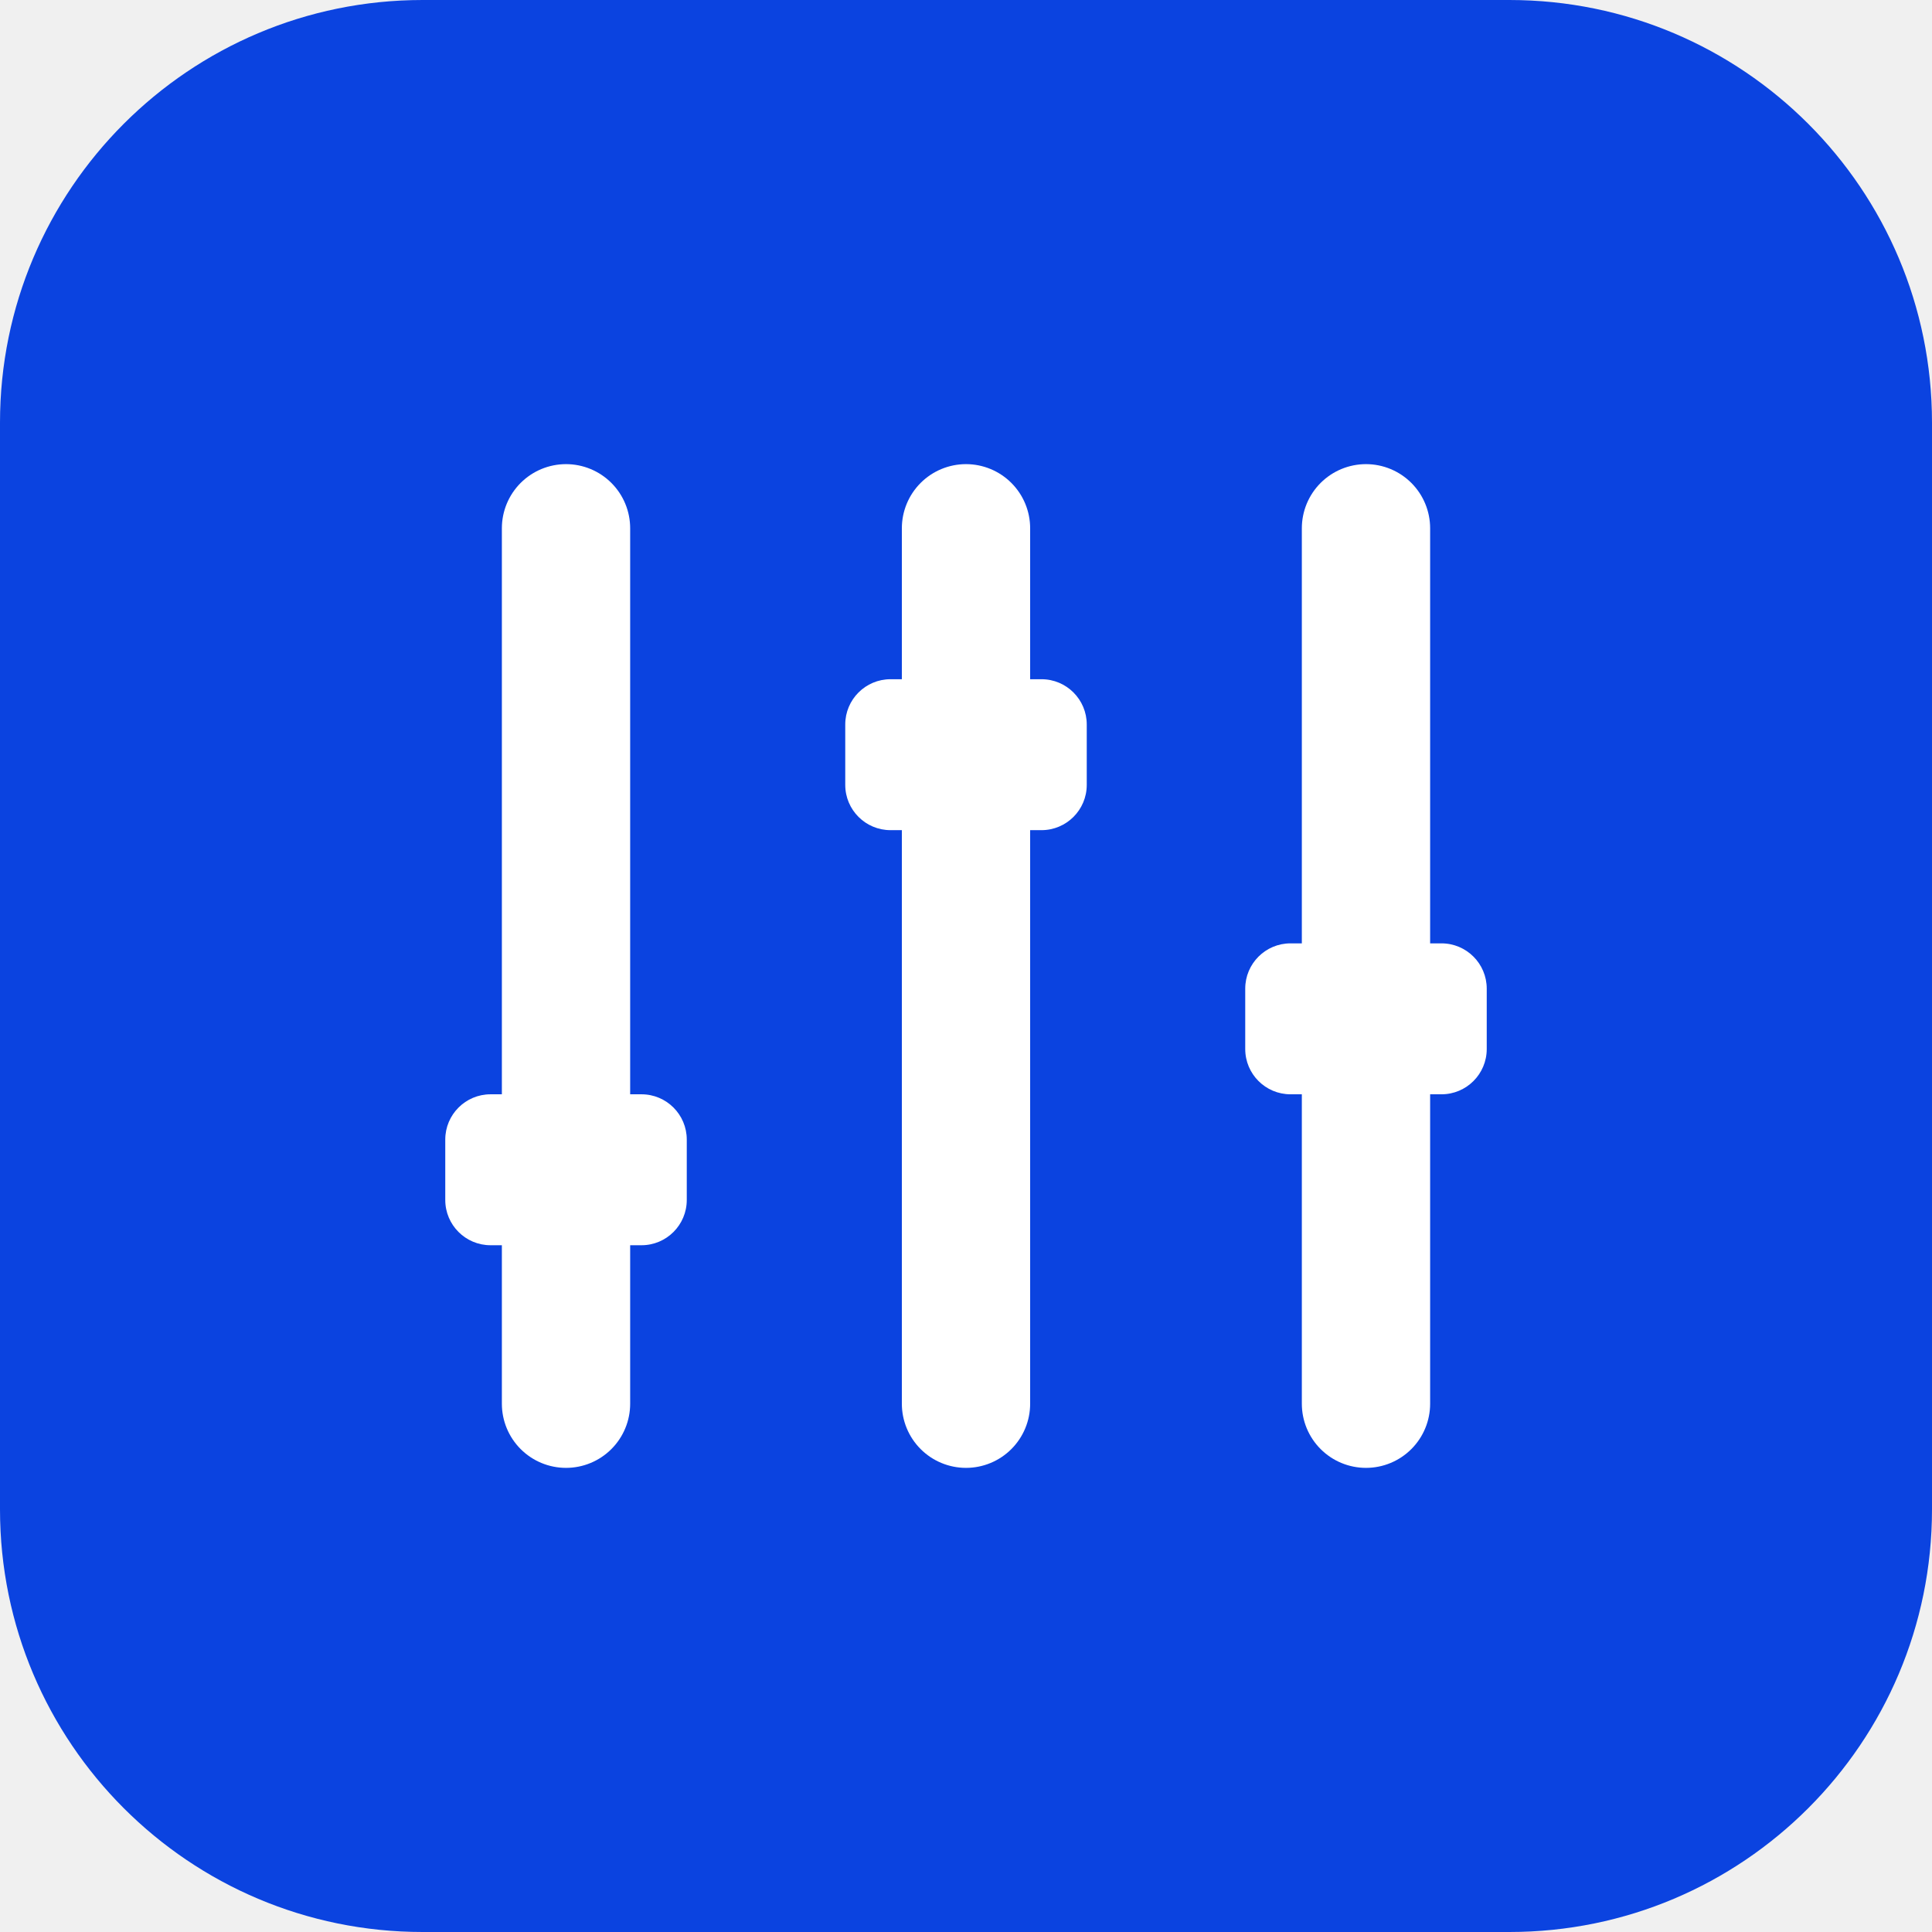
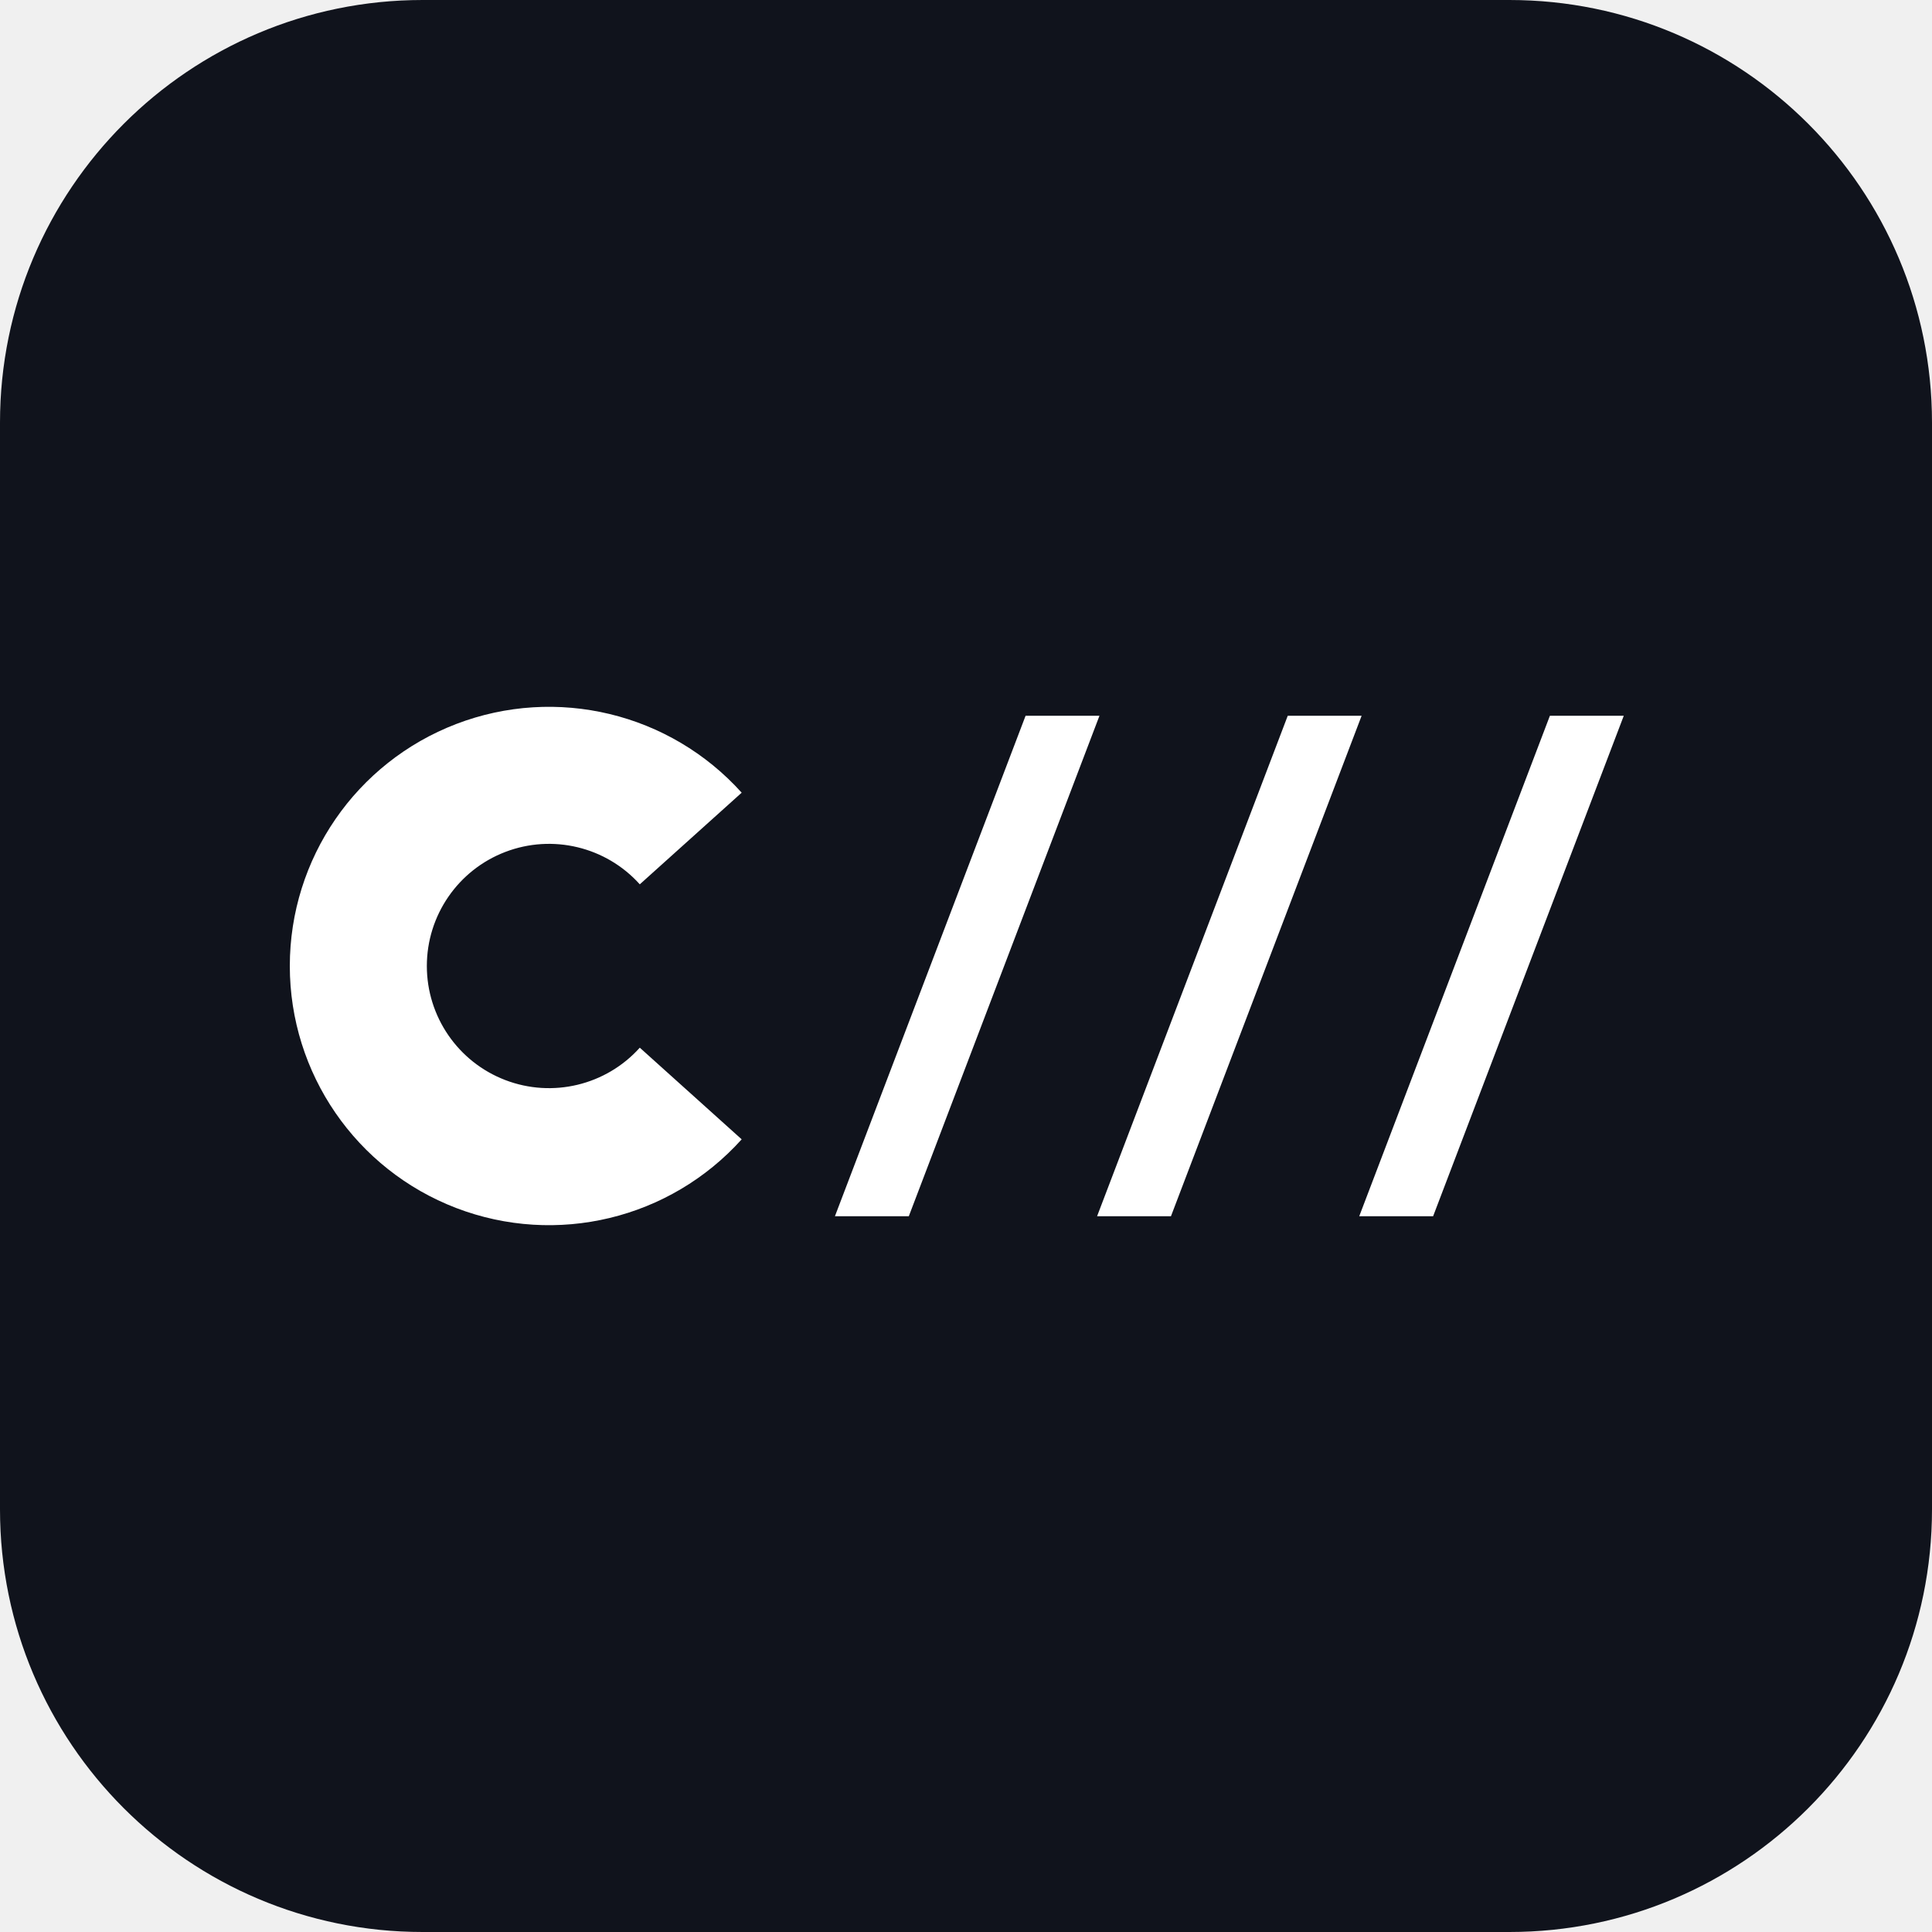
<svg xmlns="http://www.w3.org/2000/svg" viewBox="0 0 512 512">
-   <rect width="512" height="512" rx="112" fill="#0b43e0" />
-   <g fill="none" stroke="#fff" stroke-width="34" stroke-linecap="round">
-     <path d="M150 140v232M256 140v232M362 140v232" />
-   </g>
-   <g fill="#fff">
-     <rect x="118" y="290" width="64" height="40" rx="12" />
-     <rect x="224" y="180" width="64" height="40" rx="12" />
-     <rect x="330" y="250" width="64" height="40" rx="12" />
+   <rect width="512" height="512" rx="112" fill="#10131c" />
+   <g transform="translate(76 183.37) scale(3.1579)" fill="#fff">
+     <path d="M33.9 12.3A16 16 0 1 0 33.9 33.7" fill="none" stroke="#fff" stroke-width="11.5" />
+     <path d="M62 2h6.2L52.2 44H46zM84 2h6.2L74.2 44H68zM106 2h6.2L96.2 44H90z" />
  </g>
</svg>
